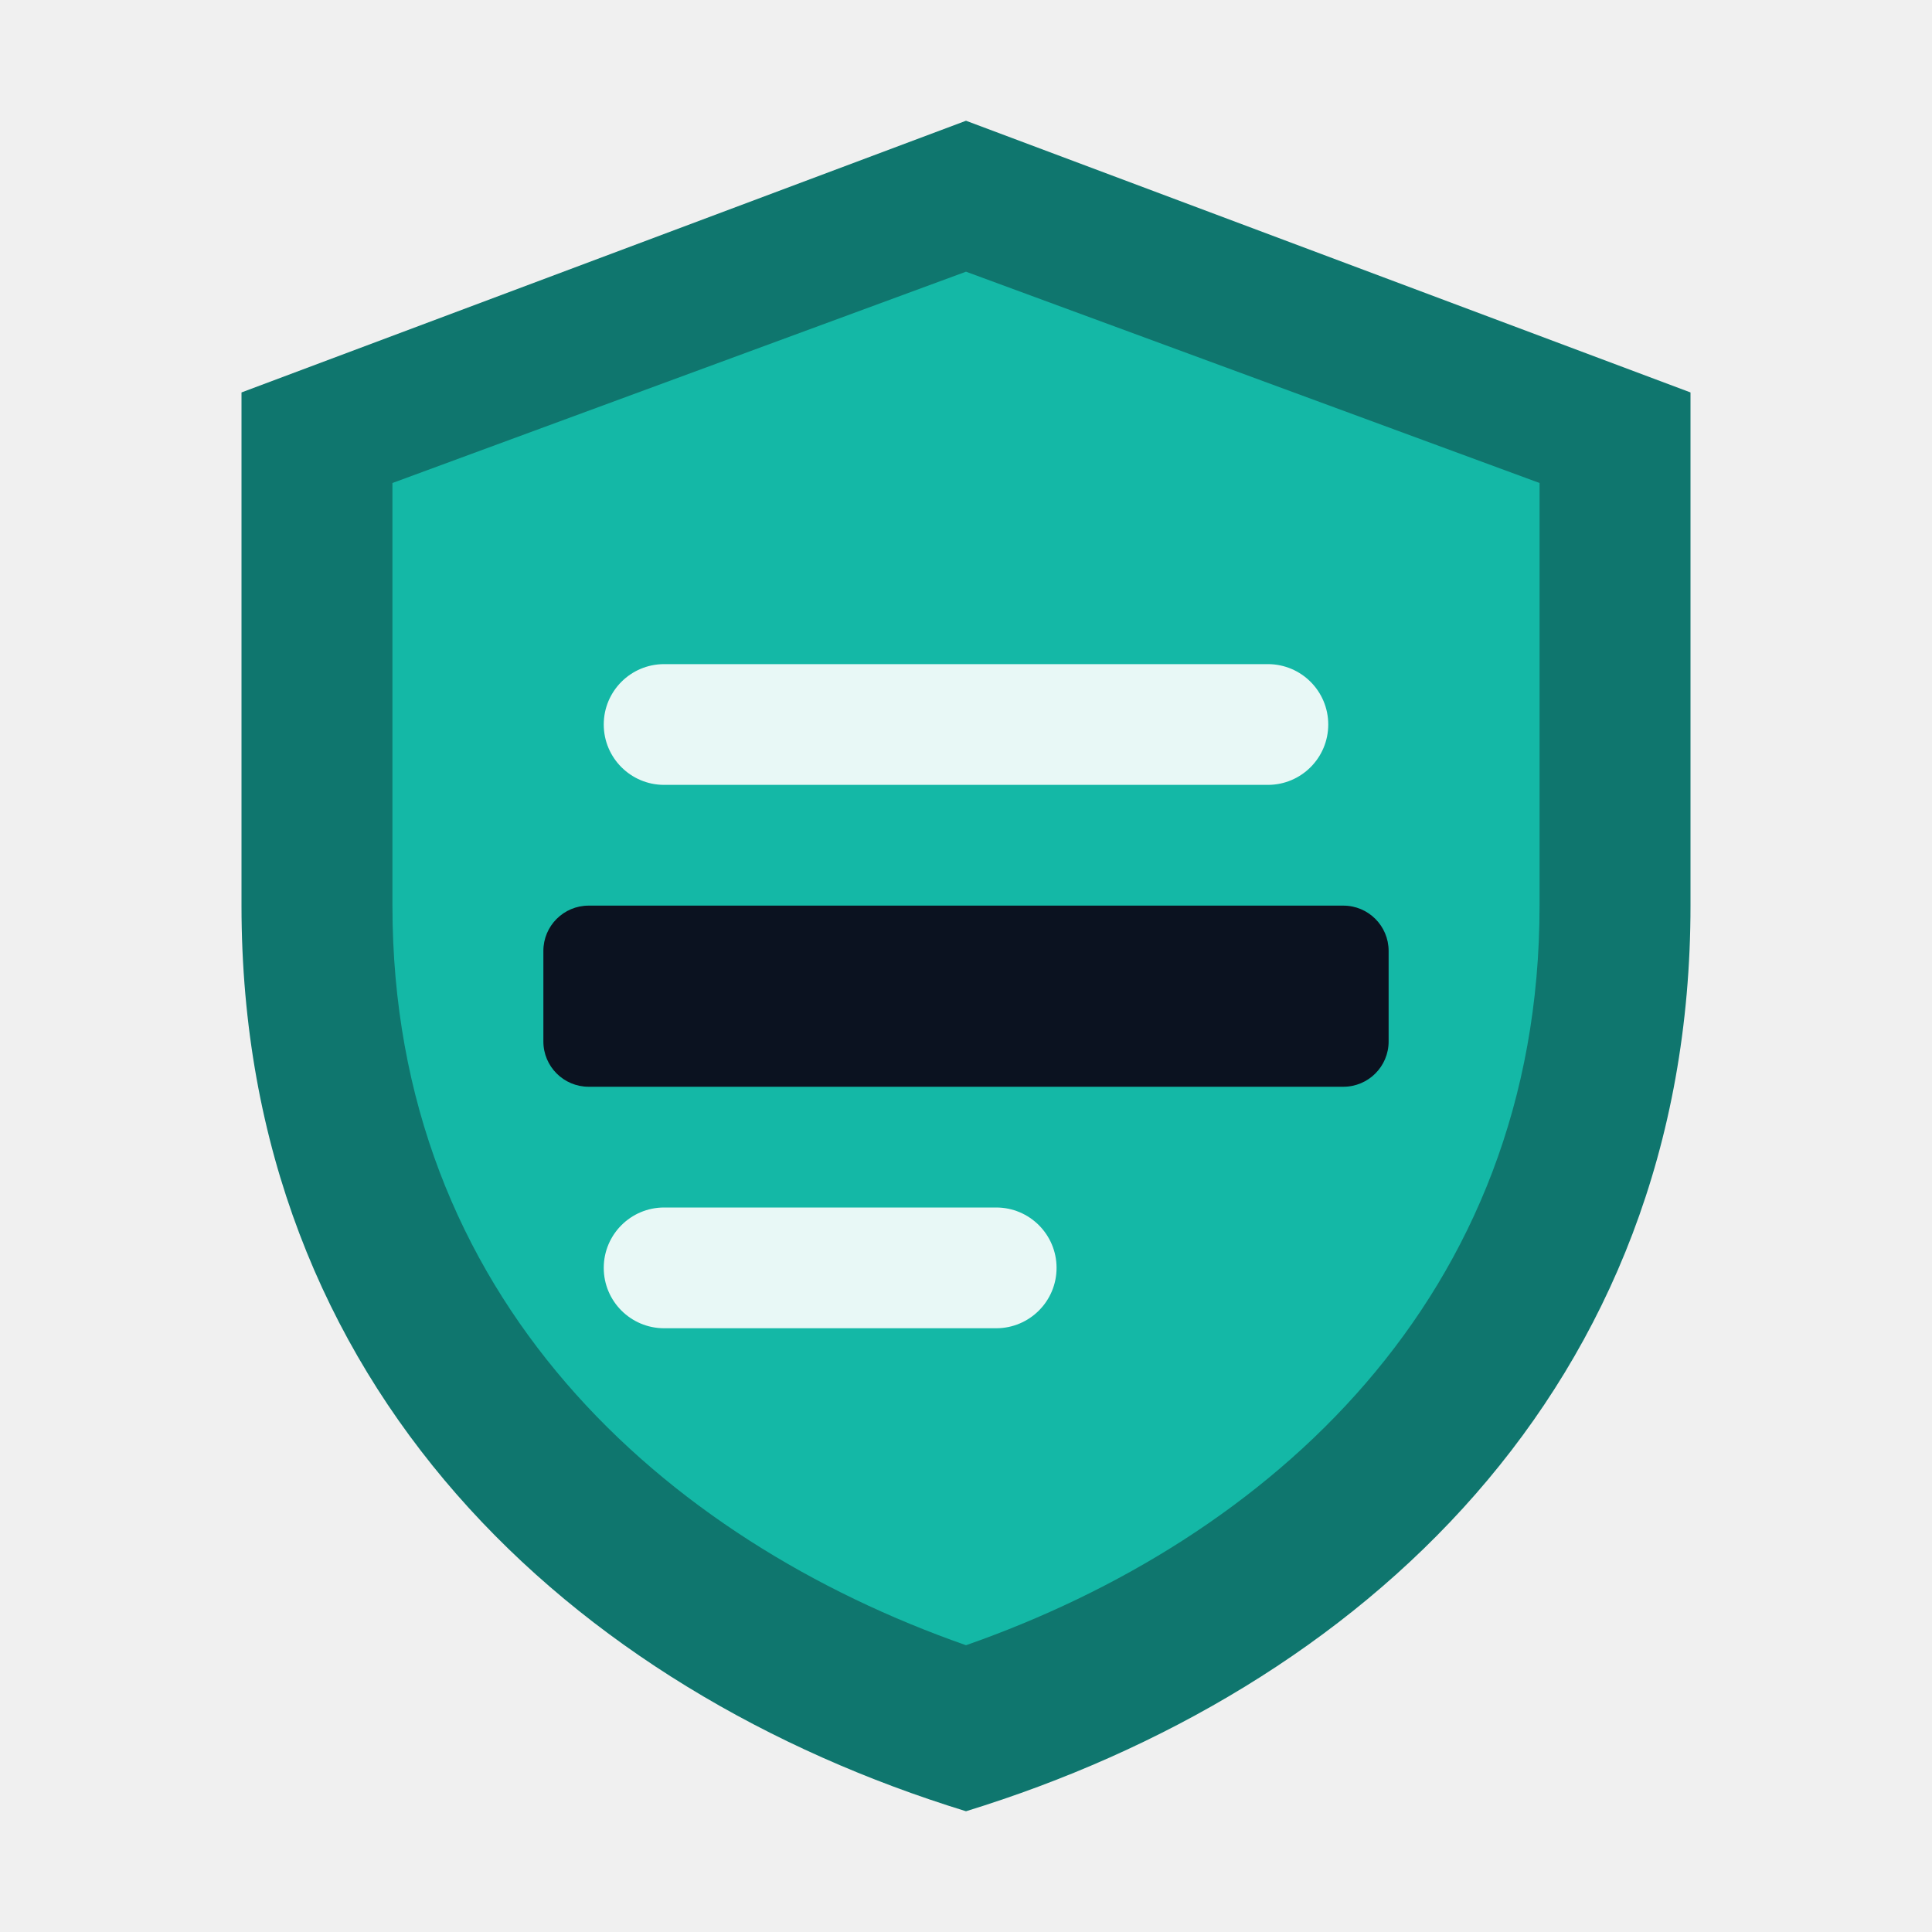
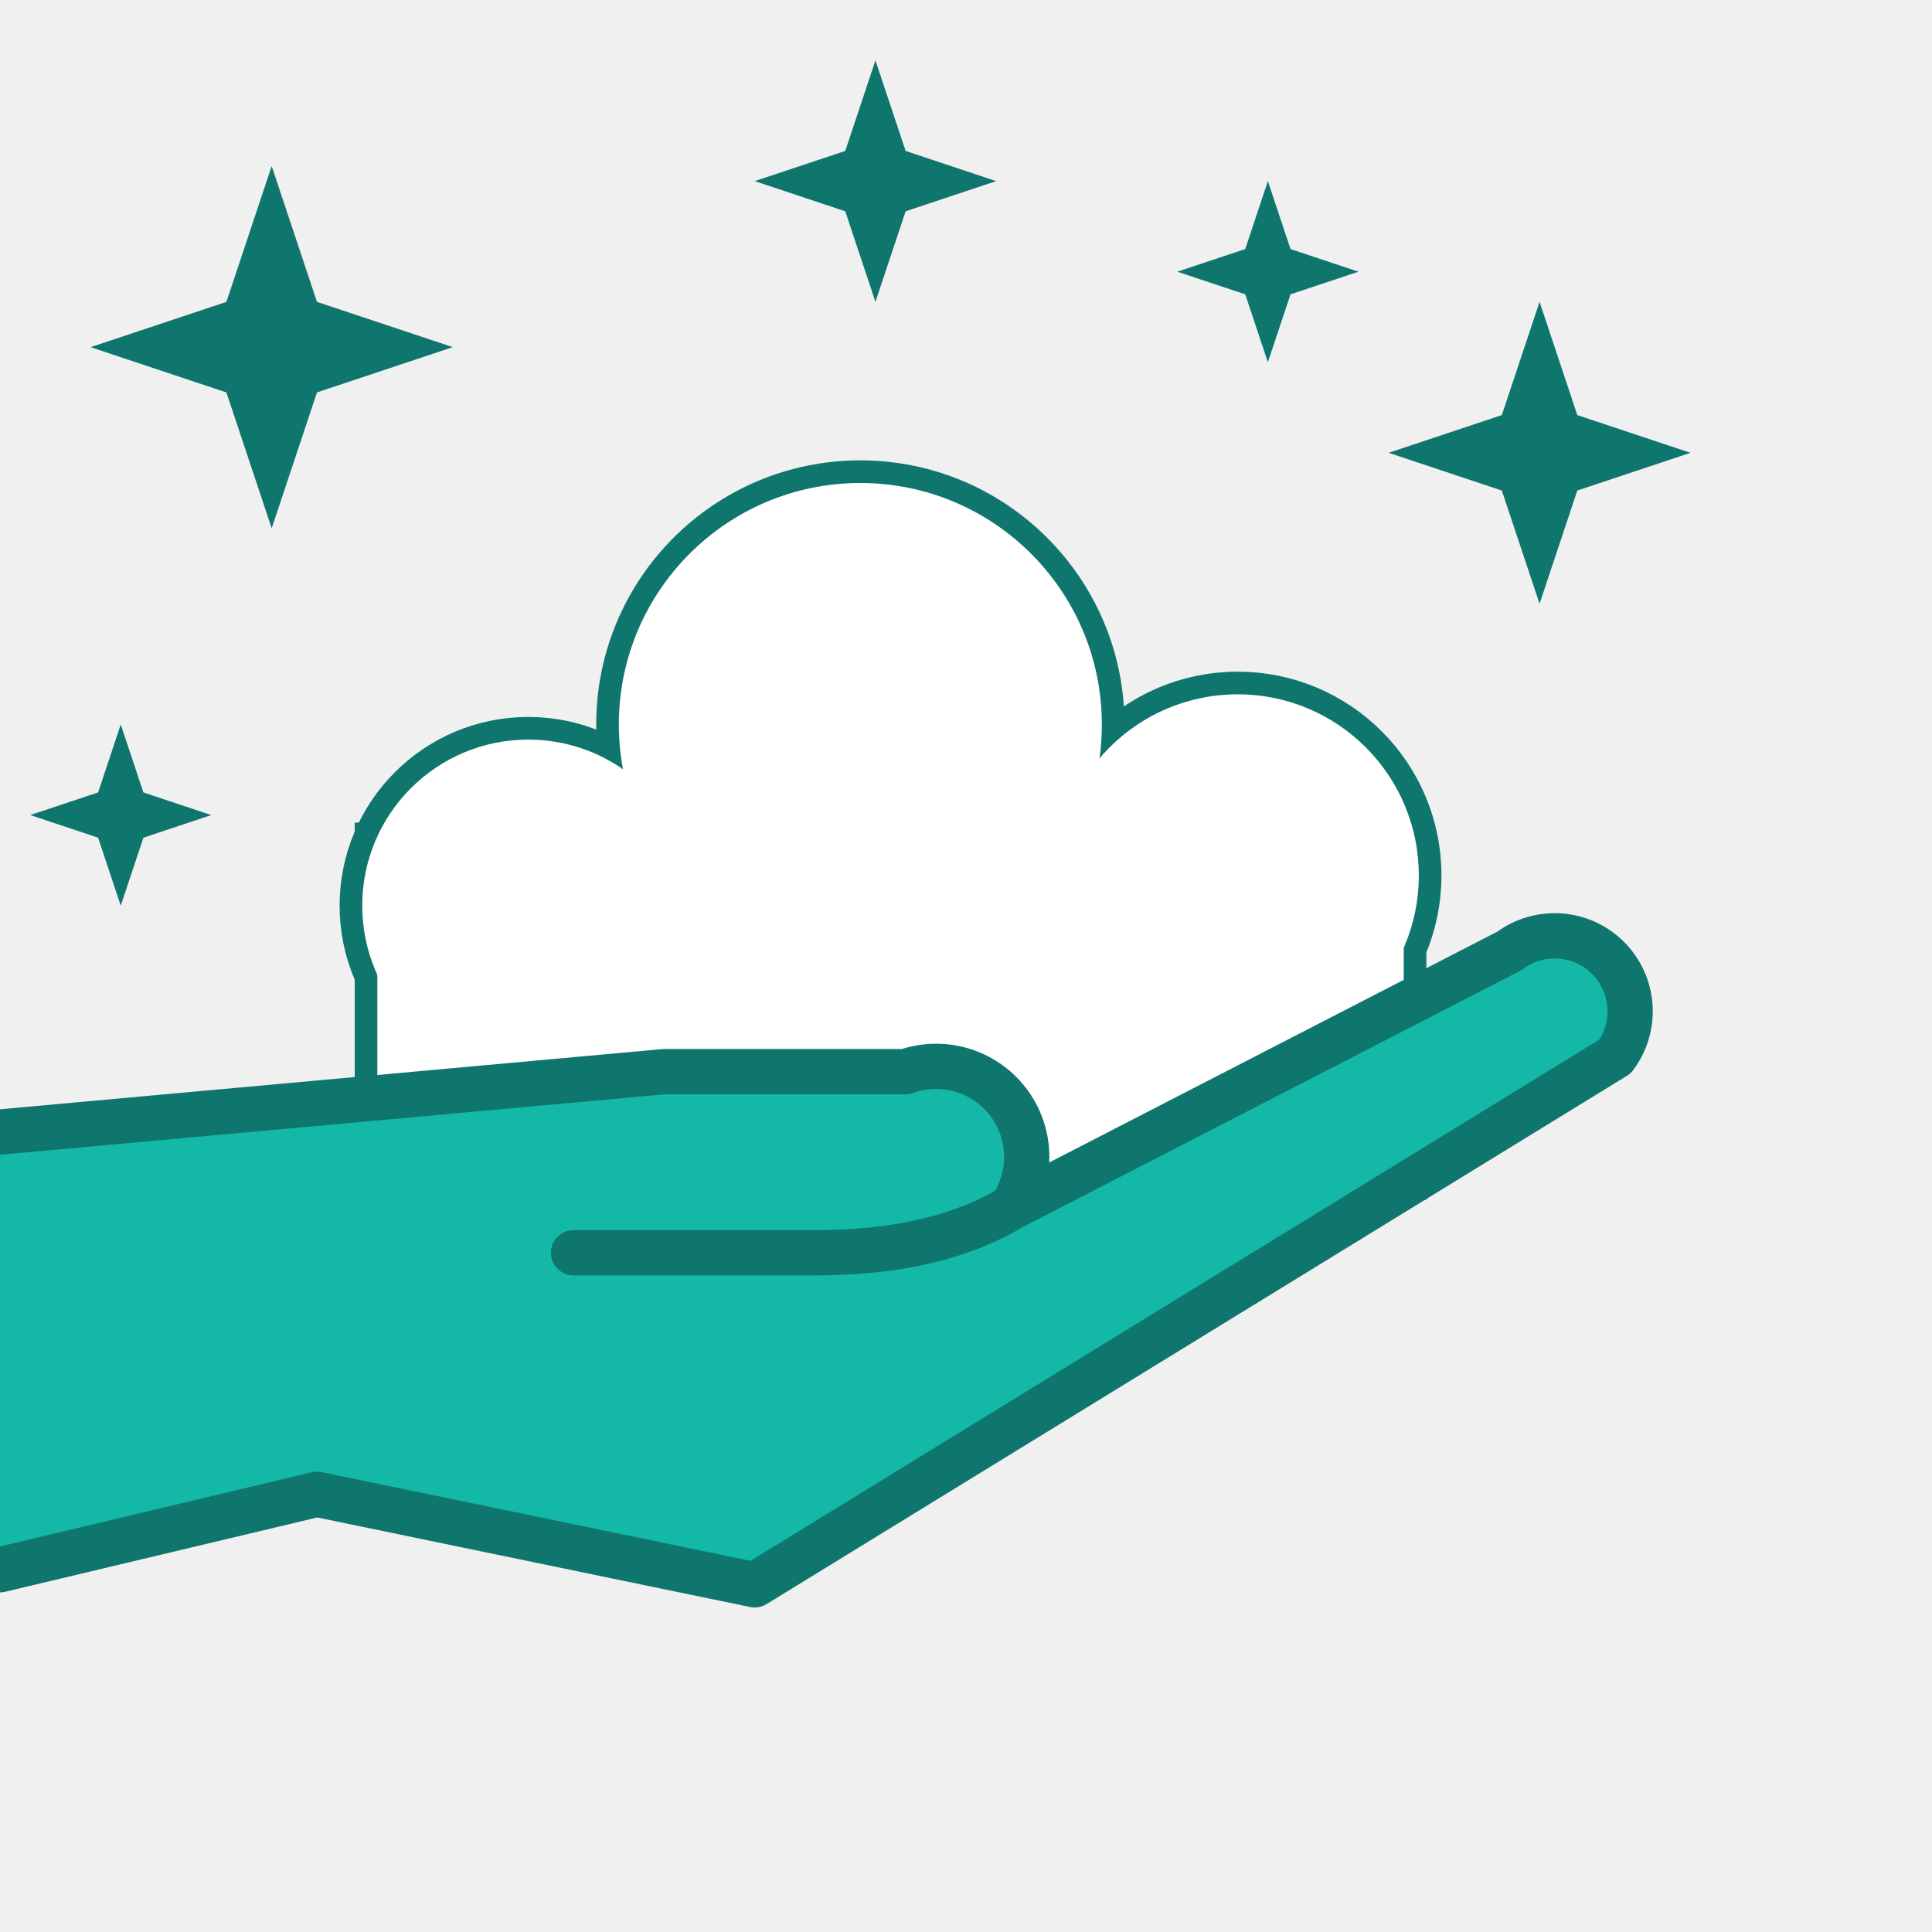
<svg xmlns="http://www.w3.org/2000/svg" viewBox="0 0 128 128" width="128" height="128" role="img" aria-label="hygienics logo">
-   <path d="M64 8 L112 26 V60 C112 92 90 112 64 120 C38 112 16 92 16 60 V26 Z" fill="#0F766E" />
-   <path d="M64 18 L102 32 V60 C102 86 84 102 64 109 C44 102 26 86 26 60 V32 Z" fill="#14B8A6" />
-   <rect x="40" y="44" width="48" height="8" rx="4" fill="#FFFFFF" opacity="0.9" />
-   <rect x="36" y="60" width="56" height="12" rx="3" fill="#0B1220" />
-   <rect x="40" y="80" width="30" height="8" rx="4" fill="#FFFFFF" opacity="0.9" />
+   <g fill="#0F766E">
+     <path d="M18 11 L21 20 L30 23 L21 26 L18 35 L15 26 L6 23 L15 20 Z" />
+     <path d="M58 4 L60 10 L66 12 L60 14 L58 20 L56 14 L50 12 L56 10 Z" />
+     <path d="M102 20 L104.5 27.5 L112 30 L104.5 32.5 L102 40 L99.5 32.5 L92 30 L99.5 27.5 Z" />
+     <path d="M8 48 L9.5 52.5 L14 54 L9.5 55.5 L8 60 L6.5 55.5 L2 54 L6.5 52.5 Z" />
+     <path d="M84 12 L85.5 16.5 L90 18 L85.5 19.5 L84 24 L82.5 19.5 L78 18 L82.5 16.5 Z" />
+   </g>
+   <g fill="#FFFFFF" stroke="#0F766E" stroke-width="3">
+     <rect x="25" y="56" width="68" height="22" />
+     <circle cx="35" cy="60" r="11" />
+     <circle cx="57" cy="48" r="16" />
+     <circle cx="82" cy="58" r="12" />
+   </g>
+   <g fill="#FFFFFF" stroke="none">
+     <rect x="25" y="56" width="68" height="22" />
+     <circle cx="35" cy="60" r="11" />
+     <circle cx="57" cy="48" r="16" />
+     <circle cx="82" cy="58" r="12" />
+   </g>
+   <path d="M0 75 L44 71 L60 71 A6 6 0 0 1 67 80 L100 63 A5 5 0 0 1 107 70 L50 105 L21 99 L0 104 Z" fill="#14B8A6" stroke="none" />
+   <g fill="none" stroke="#0F766E" stroke-width="3" stroke-linejoin="round" stroke-linecap="round">
+     <path d="M0 75 L44 71 L60 71 A6 6 0 0 1 67 80 L100 63 A5 5 0 0 1 107 70 L50 105 L21 99 L0 104" />
+     <path d="M67 80 Q62 83 54 83 L38 83" />
+   </g>
</svg>
